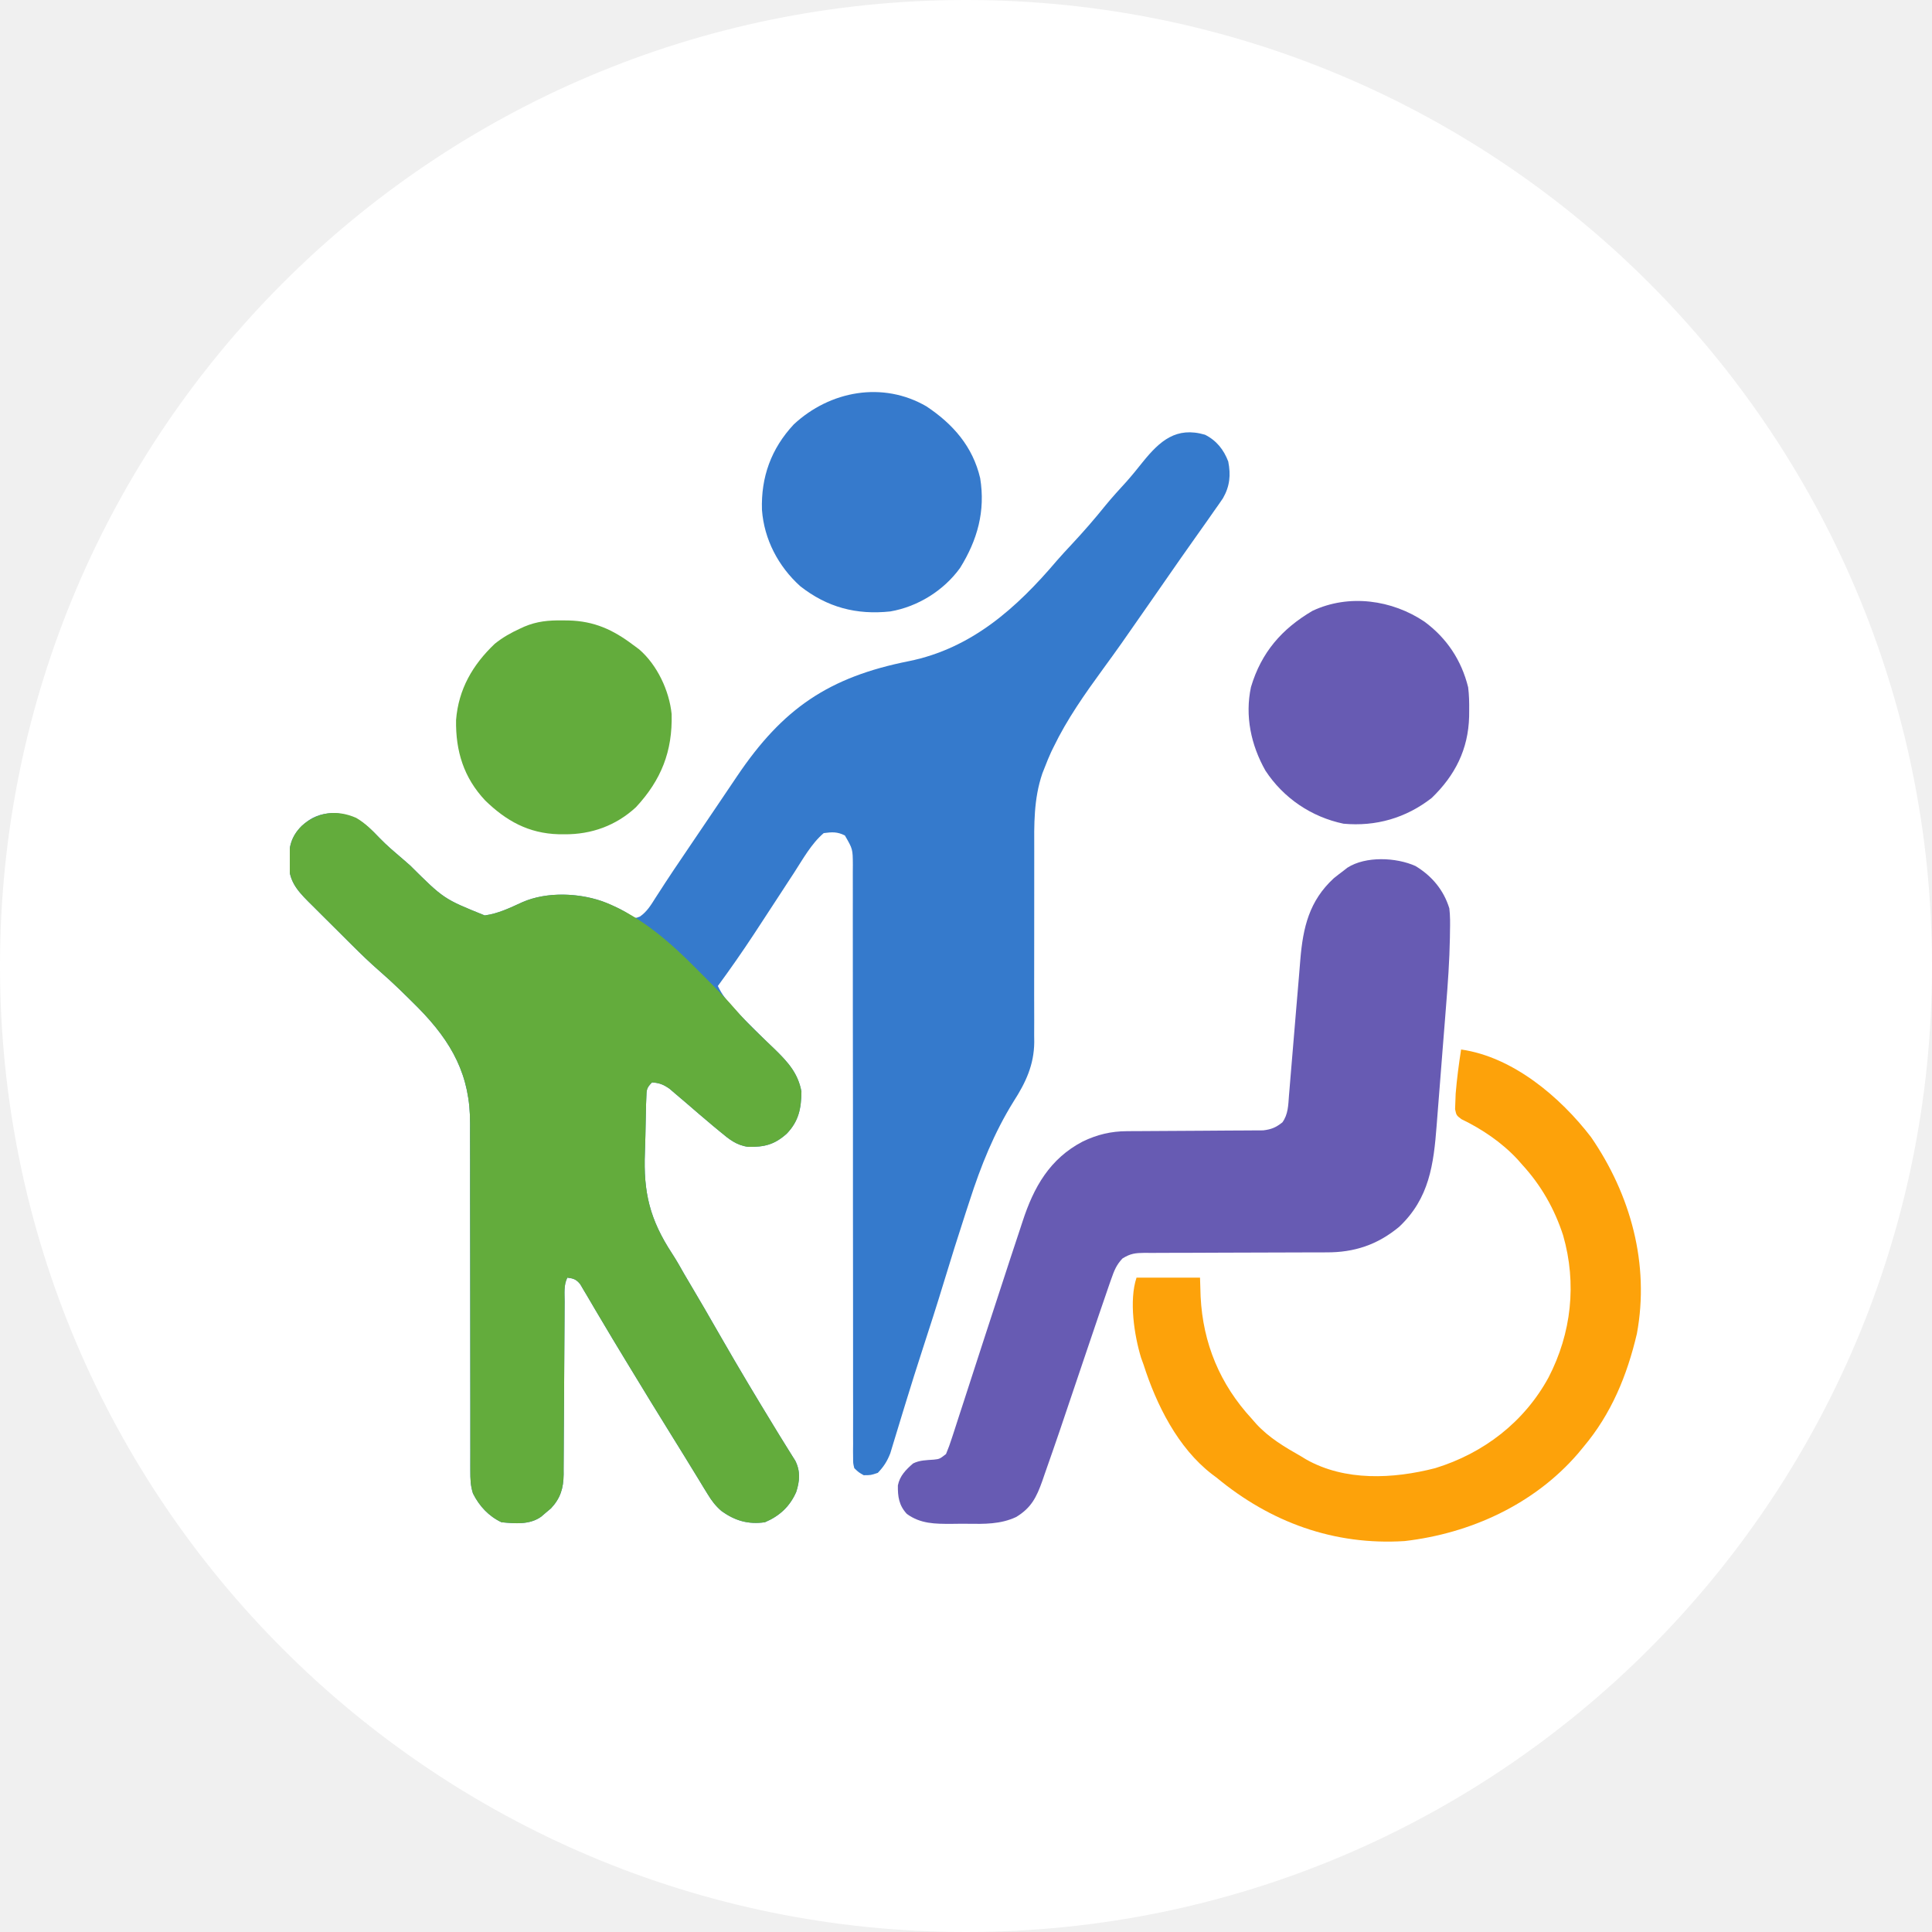
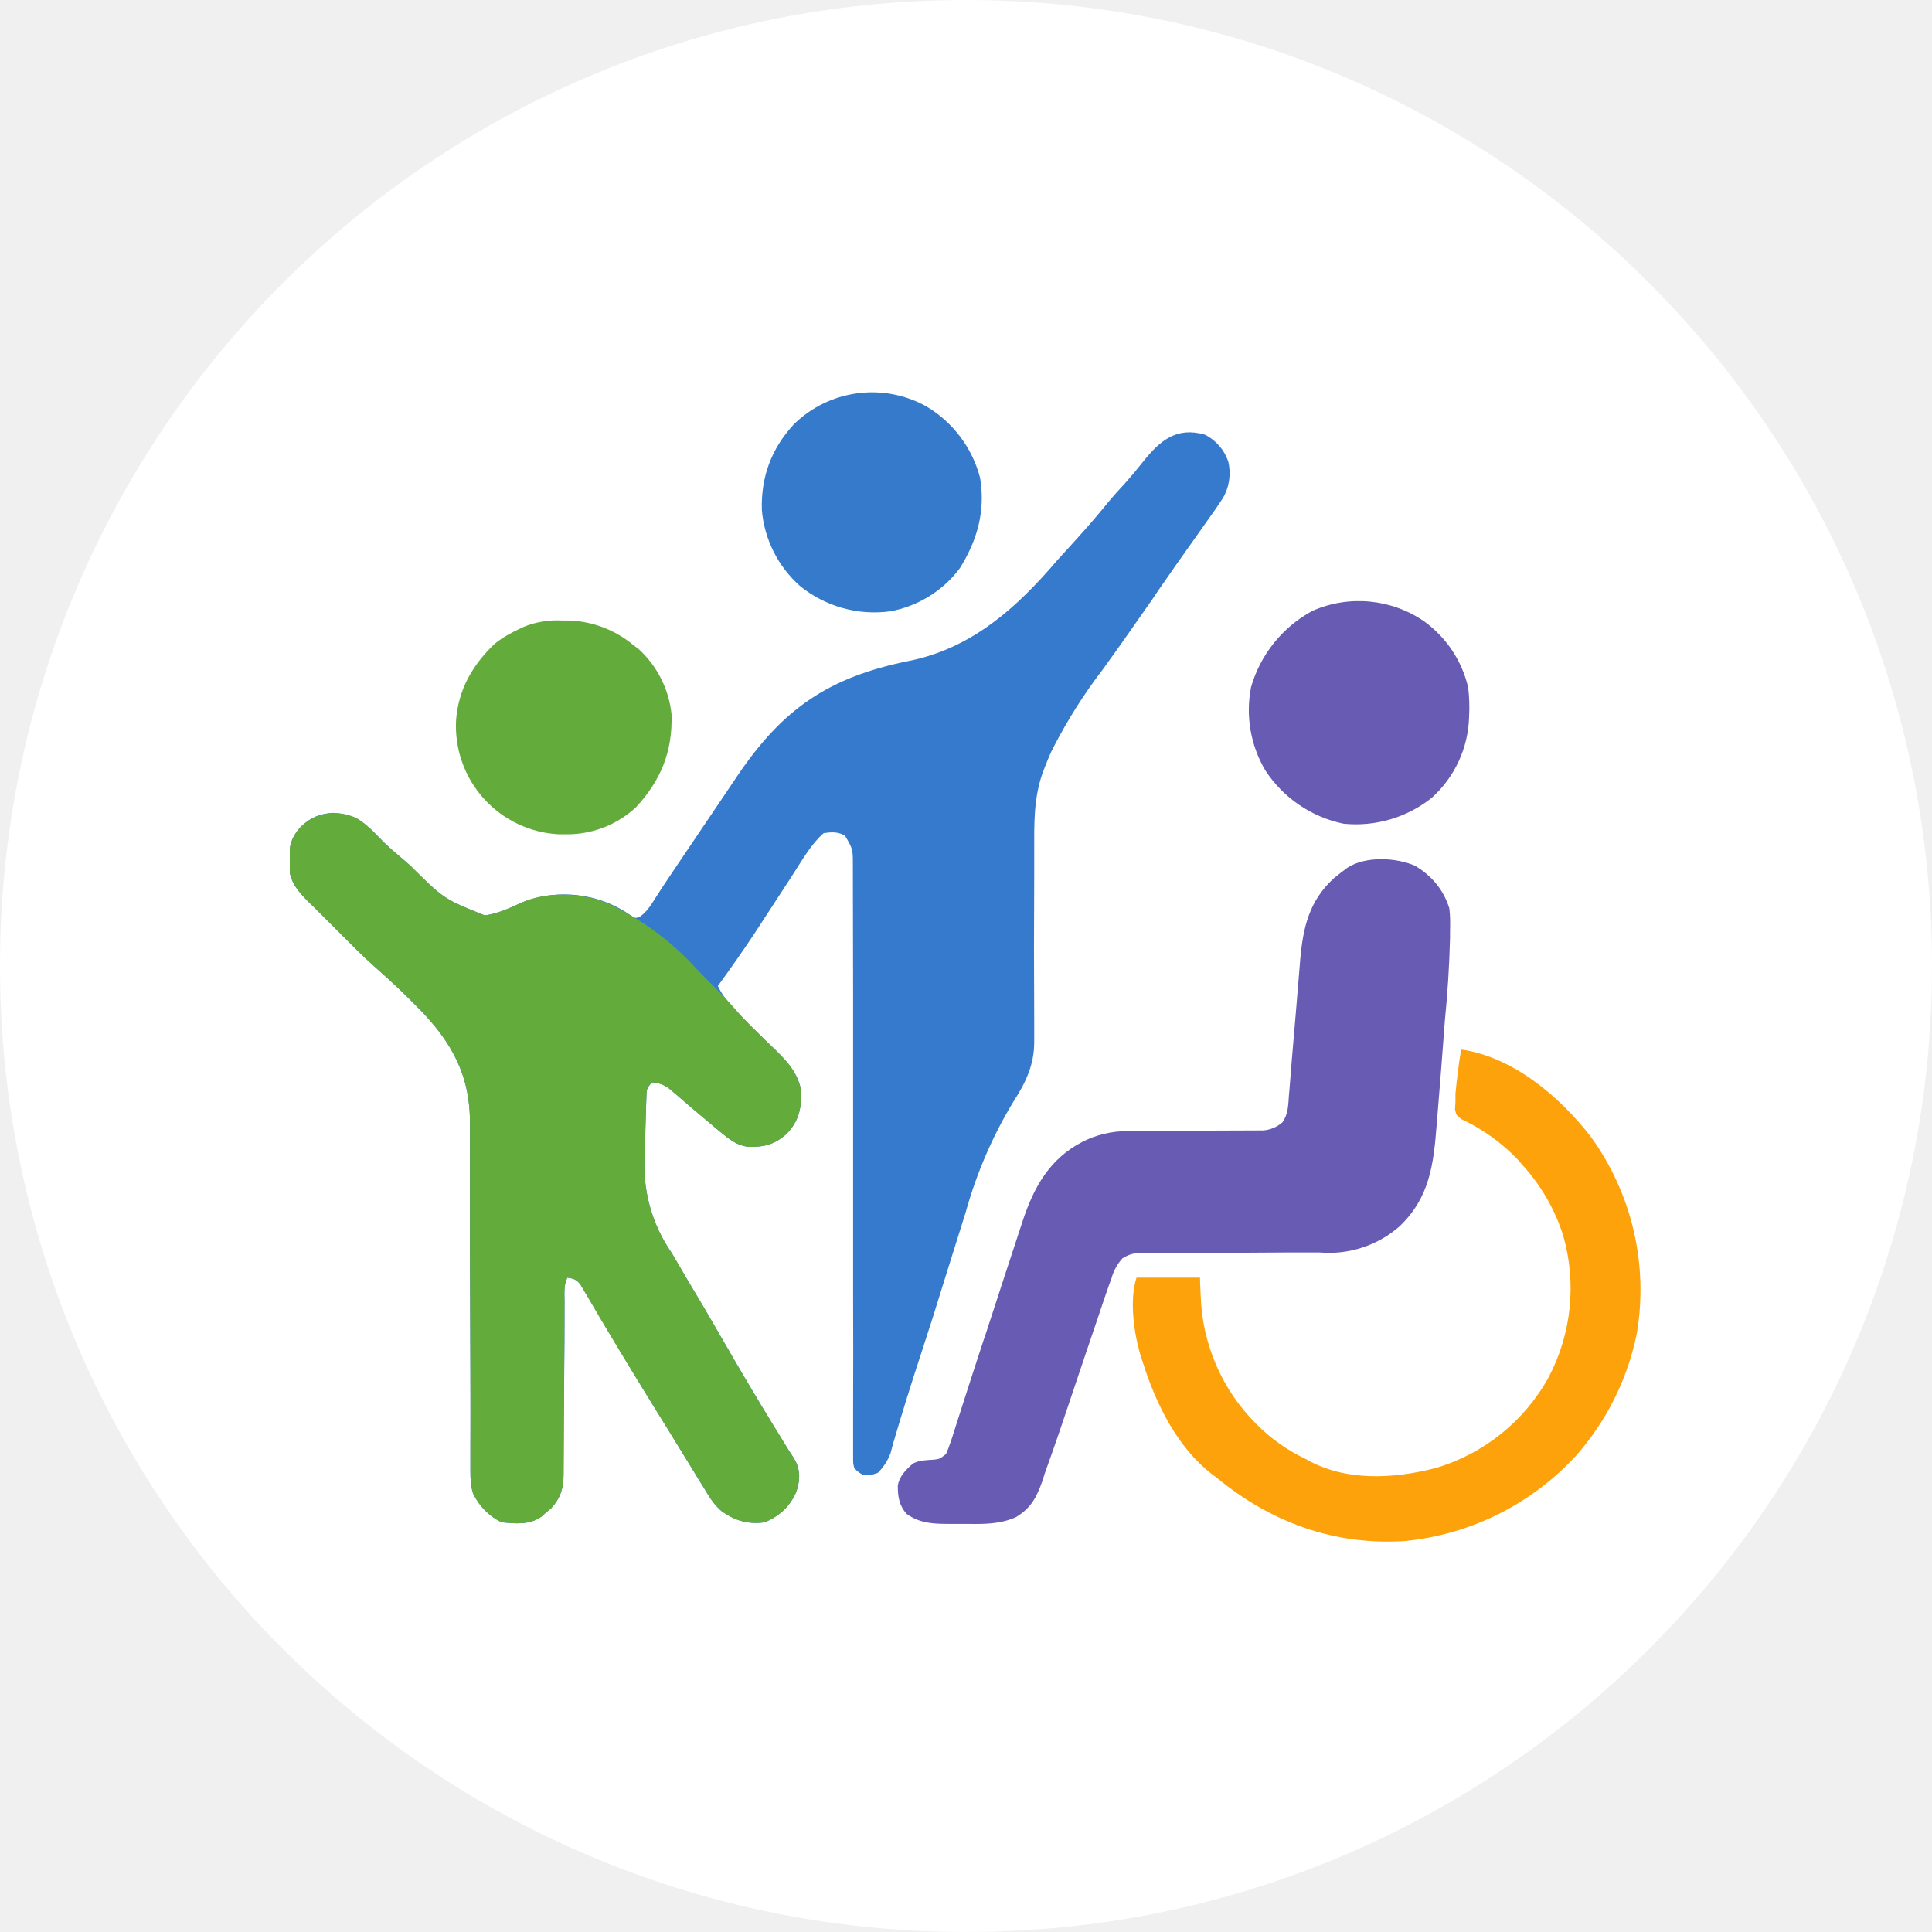
<svg xmlns="http://www.w3.org/2000/svg" version="1.1" width="1000" height="1000">
-   <g clip-path="url(#SvgjsClipPath1212)">
+   <g clip-path="url(#SvgjsClipPath1026)">
    <rect width="1000" height="1000" fill="#ffffff" />
    <g transform="matrix(1.217391,0,0,1.217391,150,202.3478)">
      <svg version="1.1" width="575" height="489">
-         <svg id="svg" version="1.1" style="display: block;" viewBox="0 0 575 489">
-           <path d="M0 0 C189.75 0 379.5 0 575 0 C575 161.37 575 322.74 575 489 C385.25 489 195.5 489 0 489 C0 327.63 0 166.26 0 0 Z " transform="translate(0,0)" fill-opacity="0" />
-           <path d="M0 0 C4.875 2.443 7.964 6.331 9.895 11.387 C11.028 17.132 10.57 21.908 7.645 27.012 C6.425 28.824 5.17 30.613 3.895 32.387 C3.057 33.585 2.221 34.784 1.387 35.984 C-0.606 38.835 -2.616 41.673 -4.637 44.504 C-8.461 49.872 -12.222 55.285 -15.98 60.699 C-17.349 62.668 -18.717 64.637 -20.086 66.605 C-20.758 67.572 -21.43 68.539 -22.123 69.535 C-36.51 90.226 -36.51 90.226 -43.249 99.47 C-51.079 110.221 -58.619 120.877 -64.418 132.887 C-64.888 133.846 -64.888 133.846 -65.368 134.824 C-66.37 136.984 -67.241 139.168 -68.105 141.387 C-68.448 142.252 -68.79 143.117 -69.142 144.008 C-72.858 154.944 -72.648 165.68 -72.591 177.118 C-72.574 180.751 -72.582 184.384 -72.596 188.018 C-72.621 195.724 -72.615 203.43 -72.605 211.137 C-72.594 220.088 -72.595 229.039 -72.63 237.991 C-72.637 241.557 -72.62 245.123 -72.602 248.689 C-72.608 250.887 -72.615 253.086 -72.623 255.284 C-72.612 256.264 -72.6 257.244 -72.589 258.254 C-72.673 267.909 -76.207 275.461 -81.355 283.449 C-89.64 296.775 -95.317 310.932 -100.105 325.824 C-100.624 327.41 -101.144 328.996 -101.664 330.581 C-104.945 340.623 -108.107 350.701 -111.175 360.811 C-114.056 370.302 -117.099 379.739 -120.171 389.171 C-122.527 396.415 -124.82 403.675 -127.047 410.961 C-127.541 412.568 -128.035 414.176 -128.53 415.783 C-129.252 418.129 -129.969 420.474 -130.674 422.824 C-131.326 424.997 -131.992 427.165 -132.66 429.332 C-133.036 430.575 -133.413 431.818 -133.8 433.098 C-135.151 436.503 -136.577 438.75 -139.105 441.387 C-142.105 442.387 -142.105 442.387 -145.105 442.387 C-147.262 441.167 -147.262 441.167 -149.105 439.387 C-149.605 437.327 -149.605 437.327 -149.605 434.909 C-149.614 433.986 -149.624 433.064 -149.634 432.113 C-149.624 431.098 -149.614 430.083 -149.604 429.037 C-149.612 427.421 -149.612 427.421 -149.621 425.773 C-149.634 422.146 -149.619 418.519 -149.604 414.891 C-149.608 412.298 -149.613 409.705 -149.62 407.111 C-149.634 401.518 -149.632 395.924 -149.622 390.331 C-149.607 382.238 -149.617 374.145 -149.633 366.052 C-149.66 352.915 -149.671 339.779 -149.67 326.642 C-149.67 325.462 -149.67 325.462 -149.67 324.259 C-149.669 321.072 -149.669 317.885 -149.669 314.698 C-149.668 305.93 -149.669 297.161 -149.672 288.392 C-149.672 287.607 -149.672 286.822 -149.672 286.013 C-149.677 272.929 -149.693 259.844 -149.717 246.76 C-149.731 238.687 -149.734 230.614 -149.722 222.541 C-149.714 216.356 -149.721 210.172 -149.733 203.987 C-149.735 201.448 -149.733 198.909 -149.724 196.369 C-149.714 192.91 -149.721 189.45 -149.734 185.99 C-149.726 184.98 -149.719 183.969 -149.711 182.928 C-149.755 176.163 -149.755 176.163 -153.105 170.387 C-156.339 168.77 -158.533 168.91 -162.105 169.387 C-167.341 173.854 -170.979 180.488 -174.684 186.203 C-175.295 187.137 -175.907 188.07 -176.537 189.032 C-178.481 192.001 -180.419 194.975 -182.355 197.949 C-184.899 201.849 -187.445 205.746 -189.996 209.641 C-190.607 210.574 -191.219 211.507 -191.848 212.468 C-196.747 219.914 -201.832 227.203 -207.105 234.387 C-205.39 238.008 -203.336 240.553 -200.605 243.512 C-200.141 244.017 -199.677 244.522 -199.199 245.042 C-196.058 248.418 -192.815 251.673 -189.516 254.895 C-188.716 255.678 -187.917 256.462 -187.094 257.269 C-185.505 258.819 -183.908 260.36 -182.301 261.891 C-176.992 267.07 -172.934 271.855 -171.574 279.293 C-171.661 286.496 -172.727 291.87 -177.824 297.176 C-183.034 301.834 -187.242 302.887 -194.215 302.777 C-199.226 302.1 -202.294 299.563 -206.105 296.387 C-207.116 295.551 -208.127 294.716 -209.168 293.855 C-213.04 290.619 -216.863 287.325 -220.681 284.025 C-222.148 282.762 -223.627 281.511 -225.105 280.262 C-225.951 279.537 -226.797 278.813 -227.668 278.066 C-230.26 276.28 -231.97 275.567 -235.105 275.387 C-237.549 277.83 -237.395 278.581 -237.523 281.946 C-237.562 282.896 -237.6 283.846 -237.64 284.825 C-237.757 289.256 -237.854 293.686 -237.916 298.119 C-237.958 300.429 -238.026 302.739 -238.121 305.047 C-238.82 322.243 -236.01 333.726 -226.56 348.156 C-224.708 350.997 -223.057 353.913 -221.398 356.871 C-220.366 358.628 -219.331 360.383 -218.293 362.137 C-217.105 364.157 -215.917 366.178 -214.73 368.199 C-214.134 369.215 -213.537 370.231 -212.922 371.277 C-210.471 375.473 -208.058 379.69 -205.644 383.907 C-198.257 396.797 -190.629 409.524 -182.883 422.199 C-182.245 423.247 -181.607 424.294 -180.95 425.374 C-179.745 427.342 -178.529 429.303 -177.3 431.255 C-176.755 432.131 -176.21 433.008 -175.648 433.91 C-175.17 434.667 -174.692 435.424 -174.2 436.205 C-171.946 440.699 -172.289 444.873 -173.809 449.551 C-176.534 455.717 -180.873 459.732 -187.105 462.387 C-194.156 463.39 -199.809 461.767 -205.602 457.584 C-208.141 455.355 -209.664 453.357 -211.418 450.484 C-212.308 449.042 -212.308 449.042 -213.216 447.571 C-213.84 446.541 -214.463 445.511 -215.105 444.449 C-215.766 443.374 -216.427 442.298 -217.108 441.19 C-218.466 438.979 -219.821 436.765 -221.173 434.549 C-223.407 430.893 -225.669 427.256 -227.935 423.619 C-233.164 415.218 -238.317 406.771 -243.45 398.311 C-244.536 396.524 -245.622 394.737 -246.709 392.951 C-250.228 387.162 -253.72 381.36 -257.16 375.523 C-257.795 374.455 -258.43 373.387 -259.084 372.287 C-260.28 370.273 -261.466 368.255 -262.64 366.229 C-263.172 365.339 -263.703 364.448 -264.25 363.531 C-264.707 362.751 -265.165 361.971 -265.636 361.167 C-267.368 359.069 -268.452 358.738 -271.105 358.387 C-272.708 361.591 -272.259 365.076 -272.263 368.597 C-272.268 369.446 -272.273 370.295 -272.279 371.169 C-272.289 373.017 -272.298 374.864 -272.305 376.712 C-272.316 379.638 -272.336 382.563 -272.358 385.488 C-272.419 393.808 -272.473 402.127 -272.507 410.446 C-272.528 415.532 -272.563 420.618 -272.608 425.703 C-272.622 427.641 -272.63 429.579 -272.634 431.516 C-272.639 434.231 -272.662 436.945 -272.689 439.659 C-272.684 440.856 -272.684 440.856 -272.68 442.078 C-272.766 447.886 -273.97 452.092 -278.043 456.469 C-279.064 457.325 -279.064 457.325 -280.105 458.199 C-280.786 458.783 -281.467 459.367 -282.168 459.969 C-287.054 463.545 -293.332 462.93 -299.105 462.387 C-304.533 459.821 -308.548 455.514 -311.231 450.128 C-312.297 446.787 -312.353 443.973 -312.35 440.464 C-312.353 439.779 -312.355 439.095 -312.357 438.389 C-312.362 436.102 -312.354 433.815 -312.345 431.528 C-312.346 429.885 -312.348 428.242 -312.351 426.599 C-312.356 423.062 -312.355 419.525 -312.349 415.988 C-312.342 410.384 -312.352 404.781 -312.367 399.177 C-312.404 383.242 -312.422 367.308 -312.411 351.373 C-312.405 342.571 -312.416 333.769 -312.447 324.967 C-312.466 319.409 -312.463 313.851 -312.443 308.292 C-312.436 304.815 -312.45 301.338 -312.47 297.861 C-312.475 296.262 -312.472 294.663 -312.459 293.065 C-312.306 272.445 -320.201 258.223 -334.49 243.692 C-339.847 238.331 -345.208 233.014 -350.942 228.055 C-354.969 224.548 -358.784 220.869 -362.562 217.098 C-363.567 216.098 -363.567 216.098 -364.592 215.079 C-365.992 213.683 -367.391 212.287 -368.789 210.889 C-370.925 208.755 -373.069 206.629 -375.213 204.504 C-376.58 203.14 -377.946 201.775 -379.312 200.41 C-380.269 199.465 -380.269 199.465 -381.244 198.5 C-386.536 193.181 -389.537 189.358 -389.605 181.574 C-389.446 175.22 -388.625 170.962 -384.105 166.387 C-379.97 162.579 -376.229 161.066 -370.605 160.824 C-361.819 161.297 -356.989 165.114 -351.082 171.328 C-347.957 174.583 -344.532 177.455 -341.105 180.387 C-340.052 181.304 -338.998 182.222 -337.945 183.141 C-323.627 197.367 -323.627 197.367 -306.23 204.387 C-300.501 203.624 -295.447 201.144 -290.242 198.762 C-280.101 194.316 -266.551 194.75 -256.229 198.388 C-252.069 200.025 -248.135 201.689 -244.414 204.211 C-242.234 205.649 -242.234 205.649 -240.241 204.865 C-237.216 202.771 -235.554 199.963 -233.625 196.902 C-232.737 195.533 -231.849 194.164 -230.959 192.795 C-230.262 191.713 -230.262 191.713 -229.55 190.609 C-227.121 186.872 -224.617 183.186 -222.117 179.496 C-221.077 177.956 -220.036 176.415 -218.996 174.875 C-215.178 169.225 -211.357 163.578 -207.534 157.932 C-204.651 153.674 -201.775 149.412 -198.906 145.145 C-179.519 116.39 -159.97 103.05 -125.822 96.259 C-99.265 90.856 -80.104 73.728 -62.969 53.531 C-60.965 51.224 -58.892 48.994 -56.806 46.761 C-51.735 41.332 -46.905 35.796 -42.25 30 C-39.406 26.534 -36.388 23.243 -33.363 19.934 C-30.973 17.237 -28.727 14.454 -26.48 11.637 C-19.167 2.594 -12.214 -3.558 0 0 Z " transform="translate(389.1055,18.61328)" style="fill: #357ACC;" />
-           <path d="M0 0 C3.861 2.226 6.783 5.229 9.836 8.441 C12.961 11.697 16.386 14.569 19.812 17.5 C20.866 18.417 21.92 19.335 22.973 20.254 C37.29 34.48 37.29 34.48 54.688 41.5 C60.417 40.737 65.471 38.257 70.676 35.875 C81.418 31.166 95.651 31.93 106.438 36.125 C121.742 42.484 133.573 52.908 145.084 64.566 C146.57 66.07 148.064 67.566 149.559 69.061 C153.618 73.135 157.637 77.217 161.379 81.59 C166.412 87.467 172.108 92.732 177.693 98.078 C183.349 103.619 187.876 108.374 189.344 116.406 C189.257 123.609 188.191 128.983 183.094 134.289 C177.884 138.947 173.676 140 166.703 139.891 C161.692 139.213 158.624 136.677 154.812 133.5 C153.802 132.665 152.791 131.829 151.75 130.969 C147.878 127.732 144.055 124.439 140.237 121.138 C138.77 119.875 137.291 118.625 135.812 117.375 C134.967 116.651 134.121 115.926 133.25 115.18 C130.658 113.393 128.948 112.68 125.812 112.5 C123.369 114.943 123.523 115.694 123.395 119.06 C123.356 120.009 123.318 120.959 123.278 121.938 C123.161 126.369 123.064 130.8 123.002 135.232 C122.96 137.542 122.892 139.852 122.797 142.161 C122.098 159.357 124.908 170.839 134.358 185.269 C136.21 188.11 137.861 191.027 139.52 193.984 C140.551 195.741 141.587 197.497 142.625 199.25 C143.813 201.27 145.001 203.291 146.188 205.312 C146.784 206.328 147.381 207.344 147.996 208.391 C150.447 212.586 152.86 216.804 155.274 221.021 C162.661 233.911 170.289 246.637 178.035 259.312 C178.673 260.36 179.311 261.408 179.968 262.487 C181.173 264.455 182.389 266.416 183.618 268.369 C184.163 269.245 184.708 270.121 185.27 271.023 C185.748 271.781 186.226 272.538 186.718 273.318 C188.972 277.812 188.629 281.987 187.109 286.664 C184.384 292.83 180.045 296.845 173.812 299.5 C166.762 300.503 161.109 298.881 155.316 294.697 C152.777 292.469 151.254 290.47 149.5 287.598 C148.61 286.156 148.61 286.156 147.702 284.685 C147.078 283.654 146.455 282.624 145.812 281.562 C145.152 280.487 144.491 279.412 143.81 278.304 C142.452 276.092 141.097 273.878 139.745 271.663 C137.511 268.007 135.249 264.369 132.983 260.733 C127.754 252.331 122.601 243.884 117.468 235.425 C116.382 233.637 115.296 231.851 114.209 230.064 C110.69 224.275 107.198 218.473 103.758 212.637 C102.805 211.034 102.805 211.034 101.834 209.4 C100.638 207.387 99.452 205.368 98.278 203.342 C97.746 202.452 97.215 201.562 96.668 200.645 C96.211 199.864 95.753 199.084 95.282 198.281 C93.55 196.182 92.466 195.851 89.812 195.5 C88.21 198.704 88.659 202.19 88.655 205.71 C88.65 206.559 88.645 207.408 88.639 208.283 C88.629 210.13 88.62 211.978 88.613 213.825 C88.601 216.751 88.582 219.676 88.56 222.602 C88.498 230.921 88.445 239.24 88.411 247.56 C88.39 252.645 88.355 257.731 88.31 262.817 C88.296 264.754 88.287 266.692 88.284 268.63 C88.279 271.344 88.256 274.058 88.229 276.772 C88.234 277.97 88.234 277.97 88.238 279.191 C88.152 284.999 86.948 289.205 82.875 293.582 C81.854 294.439 81.854 294.439 80.812 295.312 C80.132 295.896 79.451 296.48 78.75 297.082 C73.864 300.658 67.585 300.044 61.812 299.5 C56.385 296.934 52.37 292.627 49.687 287.241 C48.621 283.9 48.565 281.086 48.568 277.577 C48.565 276.893 48.563 276.208 48.561 275.503 C48.556 273.215 48.564 270.928 48.573 268.641 C48.572 266.998 48.57 265.355 48.567 263.712 C48.562 260.175 48.563 256.638 48.569 253.101 C48.576 247.497 48.566 241.894 48.551 236.29 C48.514 220.355 48.496 204.421 48.507 188.486 C48.513 179.684 48.502 170.882 48.471 162.08 C48.452 156.522 48.455 150.964 48.475 145.406 C48.482 141.928 48.468 138.451 48.448 134.974 C48.443 133.375 48.446 131.777 48.459 130.178 C48.612 109.558 40.717 95.337 26.428 80.805 C21.071 75.444 15.71 70.128 9.976 65.168 C5.949 61.662 2.134 57.982 -1.645 54.211 C-2.649 53.211 -2.649 53.211 -3.674 52.192 C-5.074 50.796 -6.473 49.4 -7.871 48.002 C-10.007 45.868 -12.151 43.743 -14.295 41.617 C-15.662 40.253 -17.029 38.889 -18.395 37.523 C-19.032 36.893 -19.67 36.263 -20.326 35.613 C-25.618 30.294 -28.619 26.471 -28.688 18.688 C-28.528 12.333 -27.707 8.075 -23.188 3.5 C-16.622 -2.546 -8.188 -3.587 0 0 Z " transform="translate(28.1875,181.5)" style="fill: #63AC3C;" />
-           <path d="M0 0 C6.94 4.185 11.988 10.211 14.375 18 C14.763 21.221 14.726 24.39 14.652 27.63 C14.64 28.548 14.629 29.467 14.618 30.412 C14.446 40.273 13.744 50.087 12.949 59.914 C12.799 61.831 12.649 63.747 12.5 65.664 C12.188 69.636 11.871 73.607 11.549 77.578 C11.139 82.639 10.747 87.701 10.359 92.763 C10.056 96.703 9.742 100.643 9.425 104.582 C9.276 106.448 9.131 108.315 8.989 110.182 C7.71 126.869 5.886 141.278 -6.938 153.375 C-16.161 161.043 -26.051 164.314 -37.877 164.255 C-38.778 164.259 -39.678 164.263 -40.605 164.266 C-42.548 164.273 -44.492 164.276 -46.436 164.274 C-49.512 164.273 -52.589 164.286 -55.666 164.303 C-64.41 164.35 -73.154 164.374 -81.898 164.381 C-87.256 164.386 -92.613 164.41 -97.97 164.446 C-100.009 164.456 -102.048 164.458 -104.087 164.453 C-106.936 164.446 -109.783 164.463 -112.631 164.486 C-113.472 164.478 -114.313 164.469 -115.179 164.461 C-119.142 164.517 -121.154 164.707 -124.595 166.849 C-127.178 169.586 -128.12 171.99 -129.359 175.547 C-129.602 176.231 -129.844 176.915 -130.094 177.62 C-130.956 180.074 -131.791 182.536 -132.625 185 C-133.323 187.035 -134.022 189.069 -134.721 191.104 C-136.708 196.912 -138.671 202.729 -140.628 208.547 C-152.155 242.778 -152.155 242.778 -157.562 258.188 C-157.932 259.264 -158.302 260.34 -158.683 261.448 C-161.13 268.342 -163.38 272.893 -169.805 276.773 C-176.448 279.88 -183.287 279.752 -190.466 279.652 C-192.754 279.625 -195.037 279.652 -197.324 279.684 C-204.272 279.701 -210.431 279.707 -216.273 275.462 C-219.635 271.826 -220.165 268.114 -220.086 263.324 C-219.28 259.263 -216.68 256.659 -213.625 254 C-210.78 252.578 -207.961 252.622 -204.816 252.379 C-202.341 252.103 -202.341 252.103 -199.625 250 C-198.644 247.67 -197.831 245.431 -197.072 243.029 C-196.836 242.309 -196.6 241.59 -196.356 240.849 C-195.571 238.452 -194.801 236.05 -194.031 233.648 C-193.48 231.956 -192.928 230.265 -192.374 228.573 C-190.91 224.087 -189.457 219.597 -188.008 215.107 C-186.573 210.668 -185.131 206.232 -183.688 201.797 C-183.406 200.931 -183.124 200.065 -182.834 199.172 C-180.041 190.592 -177.238 182.016 -174.425 173.443 C-173.639 171.043 -172.856 168.643 -172.074 166.242 C-170.865 162.54 -169.64 158.843 -168.402 155.15 C-167.956 153.814 -167.516 152.476 -167.081 151.136 C-162.327 136.511 -155.503 124.435 -141.5 117.125 C-135.358 114.168 -129.485 112.754 -122.667 112.729 C-122.011 112.724 -121.355 112.718 -120.679 112.713 C-119.267 112.703 -117.856 112.697 -116.444 112.695 C-114.208 112.691 -111.971 112.675 -109.734 112.654 C-103.38 112.599 -97.025 112.568 -90.67 112.544 C-86.772 112.528 -82.874 112.498 -78.975 112.459 C-77.495 112.447 -76.014 112.441 -74.533 112.441 C-72.463 112.441 -70.394 112.423 -68.324 112.401 C-67.148 112.396 -65.972 112.39 -64.761 112.385 C-61.248 111.954 -59.403 111.172 -56.625 109 C-54.129 105.594 -54.115 101.615 -53.803 97.529 C-53.739 96.782 -53.675 96.035 -53.61 95.265 C-53.473 93.646 -53.339 92.027 -53.209 90.407 C-53.002 87.837 -52.784 85.268 -52.563 82.699 C-51.938 75.395 -51.334 68.09 -50.732 60.784 C-50.363 56.312 -49.983 51.84 -49.597 47.368 C-49.383 44.849 -49.182 42.329 -48.981 39.809 C-47.832 26.105 -45.227 14.841 -34.75 5.188 C-33.396 4.099 -32.021 3.034 -30.625 2 C-30.067 1.564 -29.509 1.129 -28.934 0.68 C-21.189 -4.276 -8.206 -3.713 0 0 Z " transform="translate(478.625,202)" style="fill: #675BB3;" />
-           <path d="M0 0 C22.009 3.144 42.124 20.148 55.25 37.25 C72.1 61.759 80.216 91.237 74.746 120.812 C70.592 138.562 63.847 154.974 52 169 C51.229 169.933 50.458 170.867 49.664 171.828 C31.072 193.369 4.022 205.762 -24 209 C-54.004 210.899 -81.017 201.054 -104 182 C-104.65 181.514 -105.299 181.028 -105.969 180.527 C-120.445 169.363 -129.587 150.953 -135 134 C-135.351 133.033 -135.701 132.066 -136.062 131.07 C-138.997 121.46 -141.228 106.685 -138 97 C-129.09 97 -120.18 97 -111 97 C-110.918 99.661 -110.835 102.321 -110.75 105.062 C-109.764 124.948 -102.509 142.365 -89 157 C-88.376 157.715 -87.752 158.431 -87.109 159.168 C-81.614 165.137 -75.012 169.019 -68 173 C-67.323 173.412 -66.646 173.825 -65.949 174.25 C-49.373 183.659 -28.814 182.582 -11 178 C9.569 171.676 26.847 158.413 37.196 139.412 C46.913 120.627 49.257 99.528 43.391 79.07 C39.754 67.807 34.002 57.722 26 49 C25.336 48.245 24.672 47.489 23.988 46.711 C17.3 39.516 8.945 33.872 0.105 29.602 C-2 28 -2 28 -2.559 25.391 C-2.519 24.354 -2.479 23.318 -2.438 22.25 C-2.395 21.107 -2.352 19.963 -2.309 18.785 C-1.795 12.482 -0.968 6.25 0 0 Z " transform="translate(498,280)" style="fill: #FDA20A;" />
-           <path d="M0 0 C9.481 7.016 15.701 16.398 18.539 27.879 C18.951 31.163 19.017 34.384 18.977 37.691 C18.969 38.566 18.961 39.44 18.954 40.341 C18.601 54.235 12.981 65.368 3.008 74.957 C-7.945 83.483 -20.688 87.141 -34.461 85.879 C-48.151 83.014 -59.994 74.97 -67.648 63.316 C-73.791 52.448 -76.423 40.072 -73.801 27.785 C-69.402 13.007 -60.67 3.034 -47.621 -4.641 C-32.147 -11.89 -13.819 -9.323 0 0 Z " transform="translate(482.4609,98.12109)" style="fill: #675BB3;" />
-           <path d="M0 0 C11.289 7.526 19.654 17.048 22.816 30.512 C25.089 44.504 21.682 56.761 14.258 68.699 C7.324 78.288 -3.664 85.149 -15.383 87.172 C-29.78 88.718 -42.243 85.453 -53.711 76.422 C-63.029 68.01 -69.051 56.498 -69.961 43.984 C-70.41 30.054 -66.051 17.961 -56.461 7.672 C-41.039 -6.701 -18.525 -10.784 0 0 Z " transform="translate(270.7109,6.578125)" style="fill: #367ACC;" />
-           <path d="M0 0 C0.881 0.008 1.763 0.015 2.671 0.023 C13.587 0.299 21.537 3.909 30.188 10.438 C31.024 11.055 31.861 11.672 32.723 12.309 C40.383 18.925 45.516 29.826 46.531 39.82 C46.949 55.651 42.109 67.838 31.387 79.398 C22.89 87.276 12.407 91.031 0.938 90.938 C0.113 90.932 -0.712 90.926 -1.562 90.92 C-14.27 90.553 -23.774 85.277 -32.742 76.562 C-41.875 66.842 -45.342 55.534 -45.121 42.355 C-44.091 29.281 -38.09 18.9 -28.691 9.965 C-25.348 7.247 -21.725 5.22 -17.812 3.438 C-17.244 3.176 -16.676 2.915 -16.091 2.646 C-10.686 0.368 -5.829 -0.07 0 0 Z " transform="translate(115.8125,97.5625)" style="fill: #63AC3C;" />
+         <svg display="block" viewBox="0 0 575 489">
+           <path fill="none" d="M0 0h575v489H0V0Z" />
+           <path fill="#357acc" d="M389.1 18.6A20 20 0 0 1 399 30a21 21 0 0 1-2.3 15.6 210.6 210.6 0 0 1-6.2 9l-6 8.5A1614.7 1614.7 0 0 0 369 85.2l-2 3c-14.4 20.6-14.4 20.6-21.1 29.9a218.7 218.7 0 0 0-21.2 33.4l-1 2c-1 2.1-1.8 4.3-2.7 6.5l-1 2.6c-3.8 11-3.5 21.7-3.5 33.1v11a5066.5 5066.5 0 0 0 0 60.6v9.6c0 9.6-3.6 17.2-8.8 25.2a187.5 187.5 0 0 0-20.3 47l-9.5 30.3c-2.9 9.5-5.9 19-9 28.4a1286.7 1286.7 0 0 0-12.5 40.1l-1 3.8a23.2 23.2 0 0 1-5.4 8.3c-3 1-3 1-6 1-2.2-1.2-2.2-1.2-4-3-.5-2-.5-2-.5-4.5v-20a5822.8 5822.8 0 0 0 0-48.8v-41.8a266602.2 266602.2 0 0 1 0-35.9v-2.4a26402 26402 0 0 0-.1-100v-3c0-6.8 0-6.8-3.4-12.6-3.2-1.6-5.4-1.5-9-1-5.2 4.5-8.9 11.1-12.6 16.8l-1.8 2.8a4207 4207 0 0 0-15.3 23.5A660 660 0 0 1 182 253c1.7 3.6 3.8 6.2 6.5 9.1l1.4 1.6a288 288 0 0 0 9.7 9.8l2.4 2.4 4.8 4.6c5.3 5.2 9.4 10 10.7 17.4 0 7.2-1.1 12.6-6.2 17.9-5.2 4.6-9.4 5.7-16.4 5.6-5-.7-8-3.2-11.9-6.4l-3-2.5a914.4 914.4 0 0 1-16-13.6l-2.6-2.2a12.6 12.6 0 0 0-7.4-2.7c-2.4 2.4-2.3 3.2-2.4 6.6l-.1 2.8a1058.9 1058.9 0 0 0-.5 20.3 65 65 0 0 0 11.5 43 1664.2 1664.2 0 0 0 13.6 23.1l7.4 12.7a1580 1580 0 0 0 22.7 38.3l2 3.2 3.6 5.9 1.7 2.6 1.4 2.3c2.3 4.5 2 8.7.4 13.4-2.7 6.1-7 10.1-13.3 12.8-7 1-12.7-.6-18.5-4.8-2.5-2.2-4-4.2-5.8-7.1l-1.8-3-1.9-3-2-3.3a2438.2 2438.2 0 0 1-10.8-17.6 2630.7 2630.7 0 0 1-34.7-57.4c-.6-.8-1.1-1.7-1.6-2.7l-1.4-2.3c-1.8-2.1-2.8-2.4-5.5-2.8-1.6 3.2-1.2 6.7-1.2 10.2v2.6a2607 2607 0 0 0 0 14.3 7343.1 7343.1 0 0 0-.4 56.6c0 5.8-1.3 10-5.3 14.4l-2.1 1.7-2 1.8c-5 3.6-11.2 3-17 2.4a26 26 0 0 1-12.1-12.3c-1-3.3-1.1-6.1-1.1-9.6v-9a4453.3 4453.3 0 0 0 0-32.3 15456.8 15456.8 0 0 1-.2-106.1c.2-20.6-7.7-34.9-22-49.4a312 312 0 0 0-16.4-15.6c-4-3.5-7.9-7.2-11.7-11l-2-2A3199.5 3199.5 0 0 1 9.8 219l-2-1.9c-5.2-5.3-8.2-9.1-8.3-17 .2-6.3 1-10.5 5.5-15.1 4.1-3.8 7.9-5.3 13.5-5.6 8.8.5 13.6 4.3 19.5 10.5 3.1 3.3 6.6 6.2 10 9.1l3.2 2.8C65.5 216 65.5 216 82.9 223c5.7-.8 10.8-3.2 16-5.6a49.2 49.2 0 0 1 45.8 5.4c2.2 1.5 2.2 1.5 4.2.7 3-2.1 4.7-5 6.6-8l2.6-4 1.5-2.3 7.4-11a46668.4 46668.4 0 0 0 23.2-34.4c19.4-28.8 39-42.1 73-49 26.6-5.3 45.8-22.5 63-42.7l6.1-6.7c5-5.5 9.9-11 14.6-16.8 2.8-3.5 5.8-6.7 8.8-10a206 206 0 0 0 7-8.4c7.2-9 14.2-15.1 26.4-11.6Z" />
+           <path fill="#63ac3c" d="M28.2 181.5c3.8 2.2 6.8 5.2 9.8 8.4 3.1 3.3 6.6 6.2 10 9.1l3.2 2.8C65.5 216 65.5 216 82.9 223c5.7-.8 10.8-3.2 16-5.6 10.7-4.7 25-4 35.7.2a119 119 0 0 1 38.7 28.5l4.4 4.5c4.1 4 8.1 8.1 11.9 12.5 5 5.9 10.7 11.1 16.3 16.5 5.6 5.5 10.2 10.3 11.6 18.3 0 7.2-1.1 12.6-6.2 17.9-5.2 4.6-9.4 5.7-16.4 5.6-5-.7-8-3.2-11.9-6.4l-3-2.5a914.4 914.4 0 0 1-16-13.6l-2.6-2.2a12.6 12.6 0 0 0-7.4-2.7c-2.4 2.4-2.3 3.2-2.4 6.6l-.1 2.8a1058.9 1058.9 0 0 0-.5 20.3 65 65 0 0 0 11.5 43 1664.2 1664.2 0 0 0 11.8 20l1.9 3.2 7.3 12.6a1580 1580 0 0 0 22.7 38.3l2 3.2 3.6 5.9 1.7 2.6 1.4 2.3c2.3 4.5 2 8.7.4 13.4-2.7 6.1-7 10.1-13.3 12.8-7 1-12.7-.6-18.5-4.8-2.5-2.2-4-4.2-5.8-7.1l-1.8-3-1.9-3-2-3.3a2438.2 2438.2 0 0 1-10.8-17.6 2630.7 2630.7 0 0 1-29.3-48l-1.9-3.3-3.5-6-1.6-2.8-1.4-2.3c-1.8-2.1-2.8-2.4-5.5-2.8-1.6 3.2-1.2 6.7-1.2 10.2a1822981592.2 1822981592.2 0 0 0-.4 71v2.5c0 5.8-1.3 10-5.3 14.4l-2.1 1.7-2 1.8c-5 3.6-11.2 3-17 2.4a26 26 0 0 1-12.1-12.3c-1-3.3-1.1-6.1-1.1-9.6v-9a4453.3 4453.3 0 0 0 0-32.3 15456.8 15456.8 0 0 1-.2-106.1c.2-20.6-7.7-34.9-22-49.4a312 312 0 0 0-16.4-15.6c-4-3.5-7.9-7.2-11.7-11l-2-2A3199.5 3199.5 0 0 1 9.8 219l-2-1.9c-5.2-5.3-8.2-9.1-8.3-17 .2-6.3 1-10.5 5.5-15.1 6.6-6 15-7 23.2-3.5Z" />
+           <path fill="#675bb3" d="M478.6 202c7 4.2 12 10.2 14.4 18 .4 3.2.4 6.4.3 9.6v2.8a466.2 466.2 0 0 1-2.2 35.3 4557.7 4557.7 0 0 1-3.5 44.5c-1.3 16.7-3 31-16 43.2a45.5 45.5 0 0 1-33.6 10.9 1379.1 1379.1 0 0 1-15 0 5794.3 5794.3 0 0 1-57 .2h-2.6c-4 0-6 .2-9.4 2.3a21.1 21.1 0 0 0-4.7 8.7l-.8 2.1a672 672 0 0 0-4.6 13.5l-5.9 17.4c-11.5 34.3-11.5 34.3-17 49.7l-1 3.2c-2.5 7-4.8 11.5-11.2 15.4-6.6 3-13.5 3-20.6 2.9h-6.9c-7 0-13.1 0-19-4.2-3.3-3.7-3.8-7.4-3.8-12.2.8-4 3.4-6.6 6.5-9.3 2.8-1.4 5.7-1.4 8.8-1.6 2.5-.3 2.5-.3 5.2-2.4 1-2.3 1.8-4.6 2.6-7l.7-2.2 2.3-7.2a4579.7 4579.7 0 0 1 10.3-31.8l.9-2.6a11334.2 11334.2 0 0 1 15.7-48c4.8-14.7 11.6-26.8 25.6-34a42 42 0 0 1 18.9-4.5h2a720.6 720.6 0 0 1 10.9 0 3942 3942 0 0 1 45-.3 14 14 0 0 0 8.1-3.4c2.5-3.4 2.5-7.4 2.8-11.5l.2-2.2a1123.5 1123.5 0 0 0 1-12.6 6792.1 6792.1 0 0 0 3.6-42.9c1.2-13.7 3.8-25 14.3-34.6a132.4 132.4 0 0 1 5.8-4.5c7.7-5 20.7-4.4 29-.7Z" />
+           <path fill="#fda20a" d="M498 280c22 3.1 42.1 20.1 55.3 37.3a111 111 0 0 1 19.4 83.5A112.4 112.4 0 0 1 550 449l-2.3 2.8A114 114 0 0 1 474 489c-30 1.9-57-8-80-27l-2-1.5c-14.4-11.1-23.6-29.5-29-46.5l-1-3c-3-9.5-5.2-24.3-2-34h27c0 2.7.2 5.3.3 8a80.4 80.4 0 0 0 23.6 54.2 74.7 74.7 0 0 0 21.2 15c16.5 9.5 37 8.4 54.9 3.8a81 81 0 0 0 48.2-38.6 81.2 81.2 0 0 0 6.2-60.3A80.6 80.6 0 0 0 524 329l-2-2.3a80 80 0 0 0-23.9-17.1c-2.1-1.6-2.1-1.6-2.7-4.2l.2-3.1v-3.5c.6-6.3 1.4-12.6 2.4-18.8Z" />
+           <path fill="#675bb3" d="M482.5 98.1c9.4 7 15.7 16.4 18.5 27.9a71.2 71.2 0 0 1 .4 12.5 48 48 0 0 1-16 34.6A51.8 51.8 0 0 1 448 184a52.4 52.4 0 0 1-33.2-22.6 50.5 50.5 0 0 1-6.1-35.5 53.8 53.8 0 0 1 26.1-32.4 49 49 0 0 1 47.7 4.6Z" />
+           <path fill="#367acc" d="M270.7 6.6A50 50 0 0 1 293.5 37c2.3 14-1.1 26.2-8.5 38.2-7 9.6-18 16.4-29.7 18.5A50.2 50.2 0 0 1 217 83a48.7 48.7 0 0 1-16.3-32.4c-.4-14 4-26 13.6-36.4a47.5 47.5 0 0 1 56.4-7.6Z" />
+           <path fill="#63ac3c" d="M115.8 97.6h2.7A45 45 0 0 1 146 108l2.5 1.9a43.8 43.8 0 0 1 13.8 27.5c.5 15.8-4.4 28-15.1 39.6a43.1 43.1 0 0 1-30.4 11.5h-2.5a46.1 46.1 0 0 1-43.6-48.6c1-13 7-23.4 16.4-32.4 3.4-2.7 7-4.7 10.9-6.5l1.7-.8a37.6 37.6 0 0 1 16.1-2.6Z" />
        </svg>
      </svg>
    </g>
  </g>
  <defs>
-     <clipPath id="SvgjsClipPath1212">
+     <clipPath id="SvgjsClipPath1026">
      <rect width="1000" height="1000" x="0" y="0" rx="500" ry="500" />
    </clipPath>
  </defs>
</svg>
